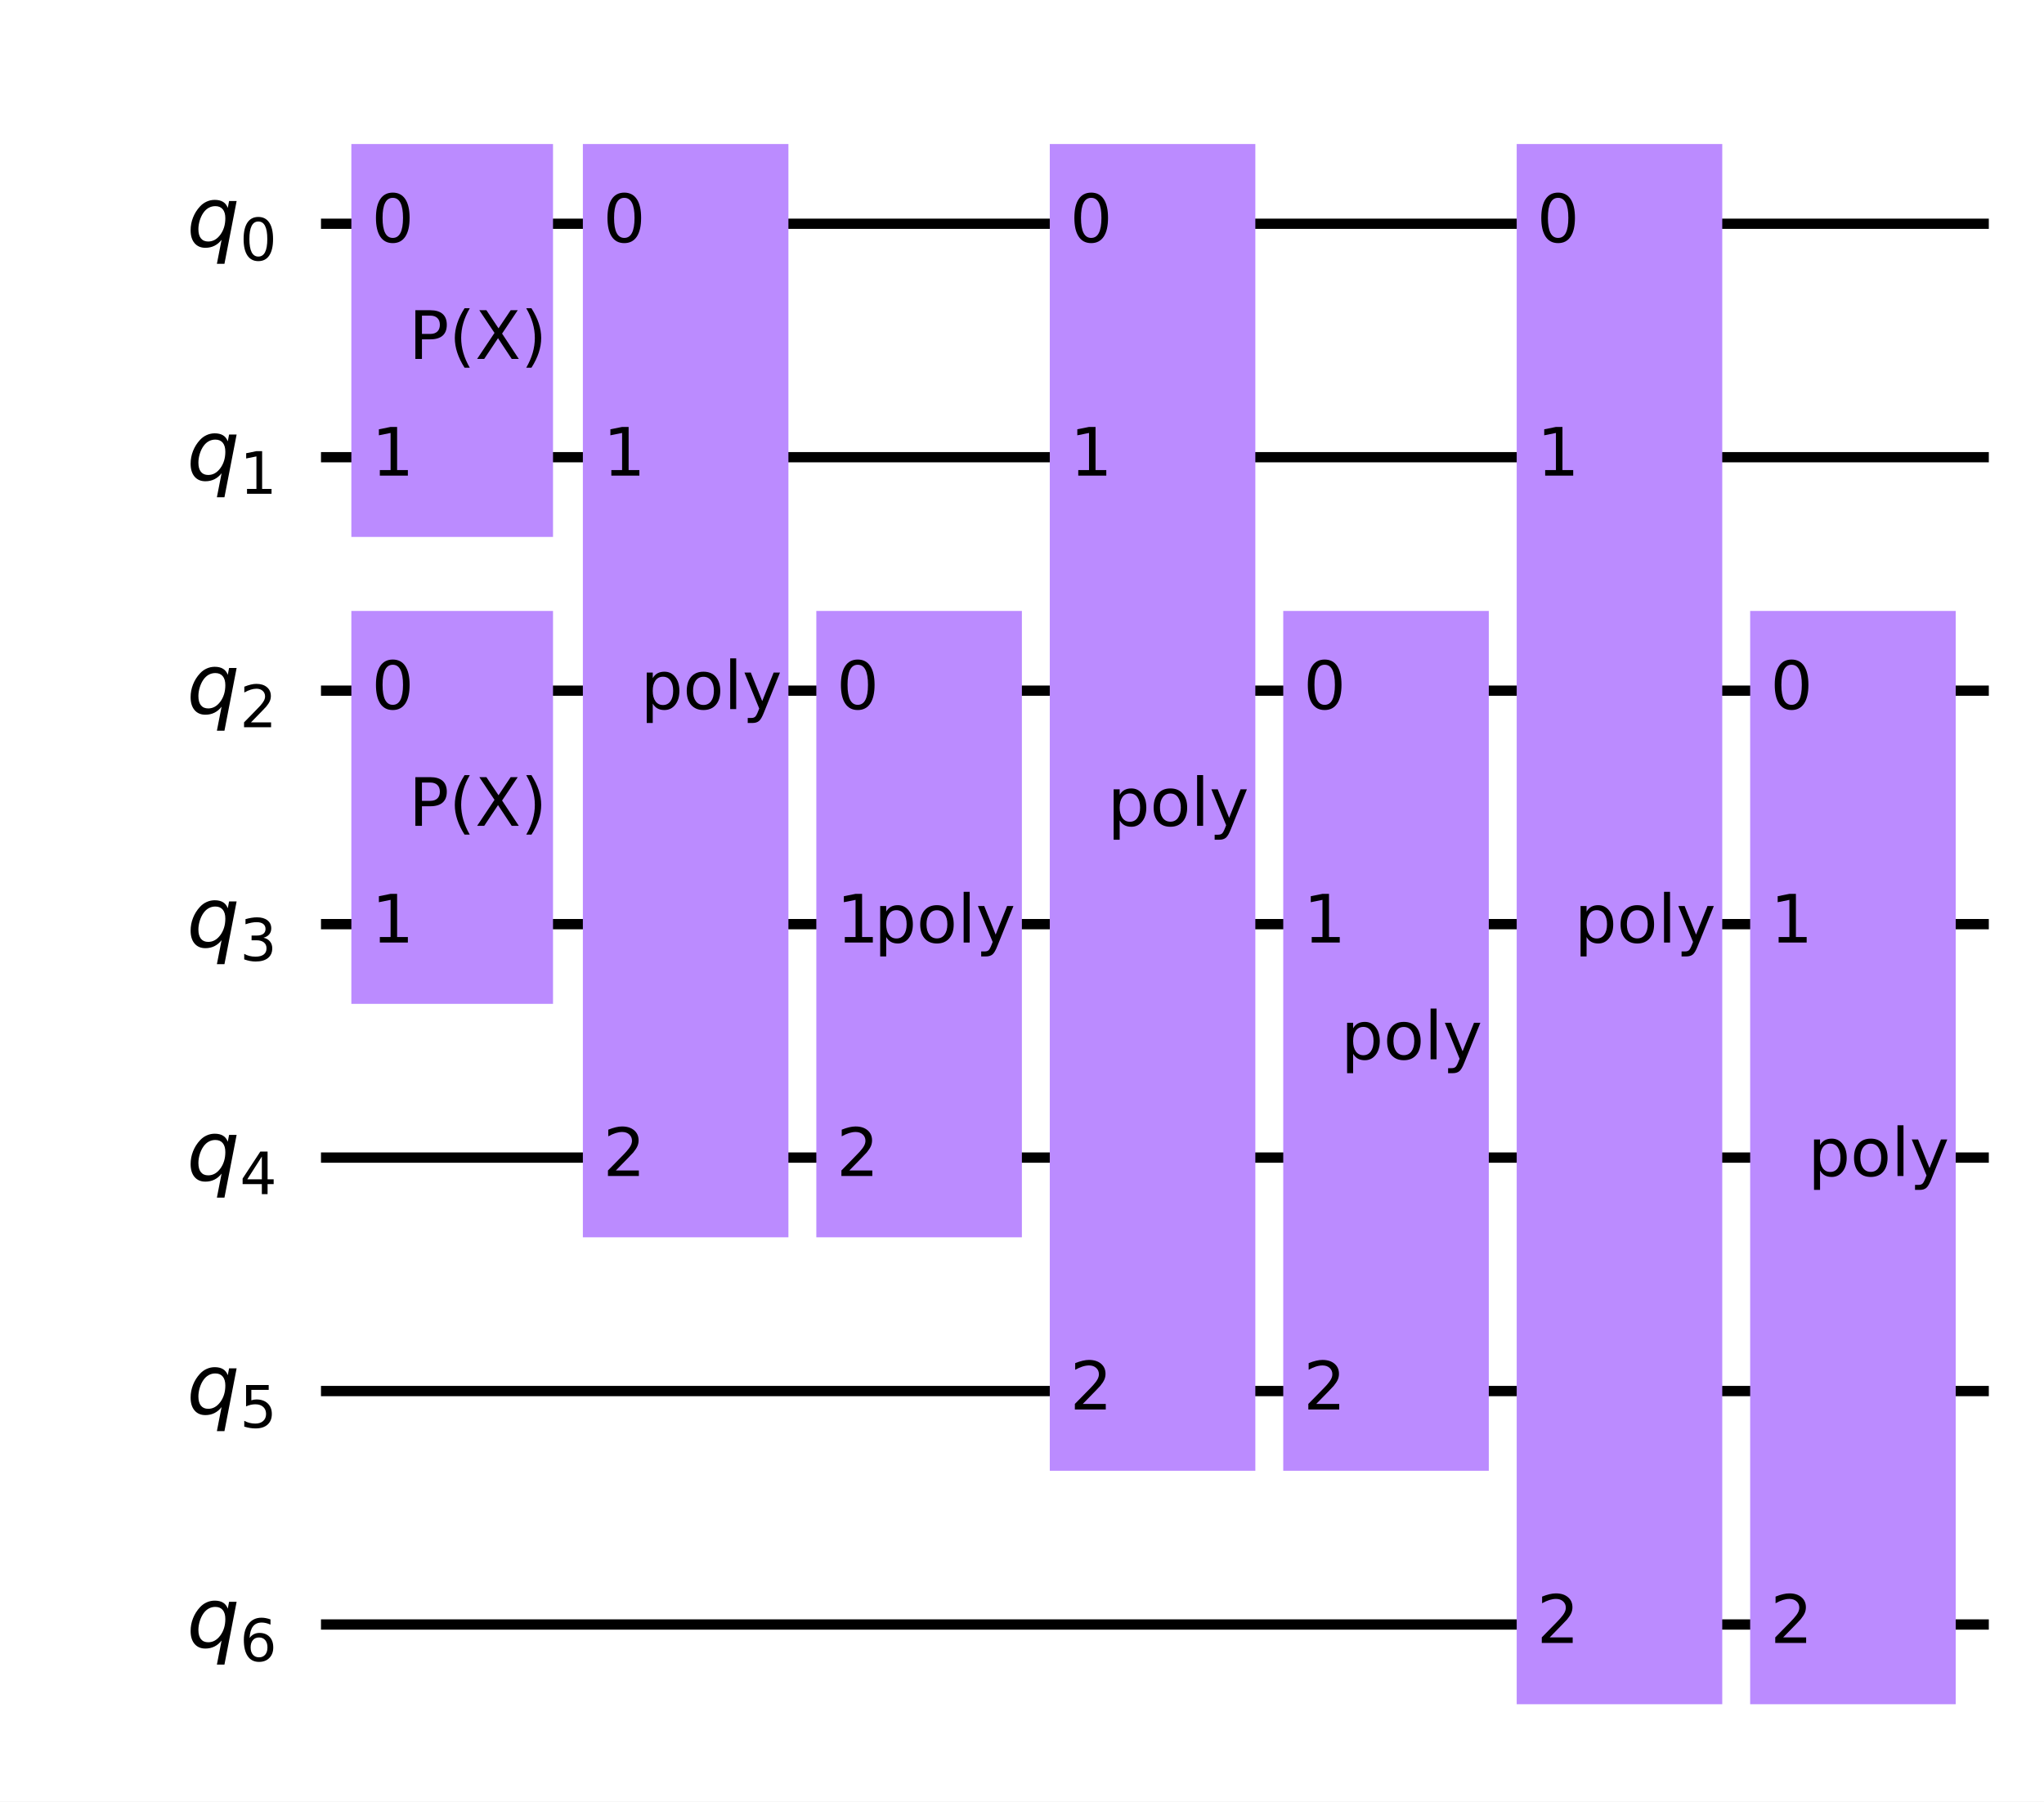
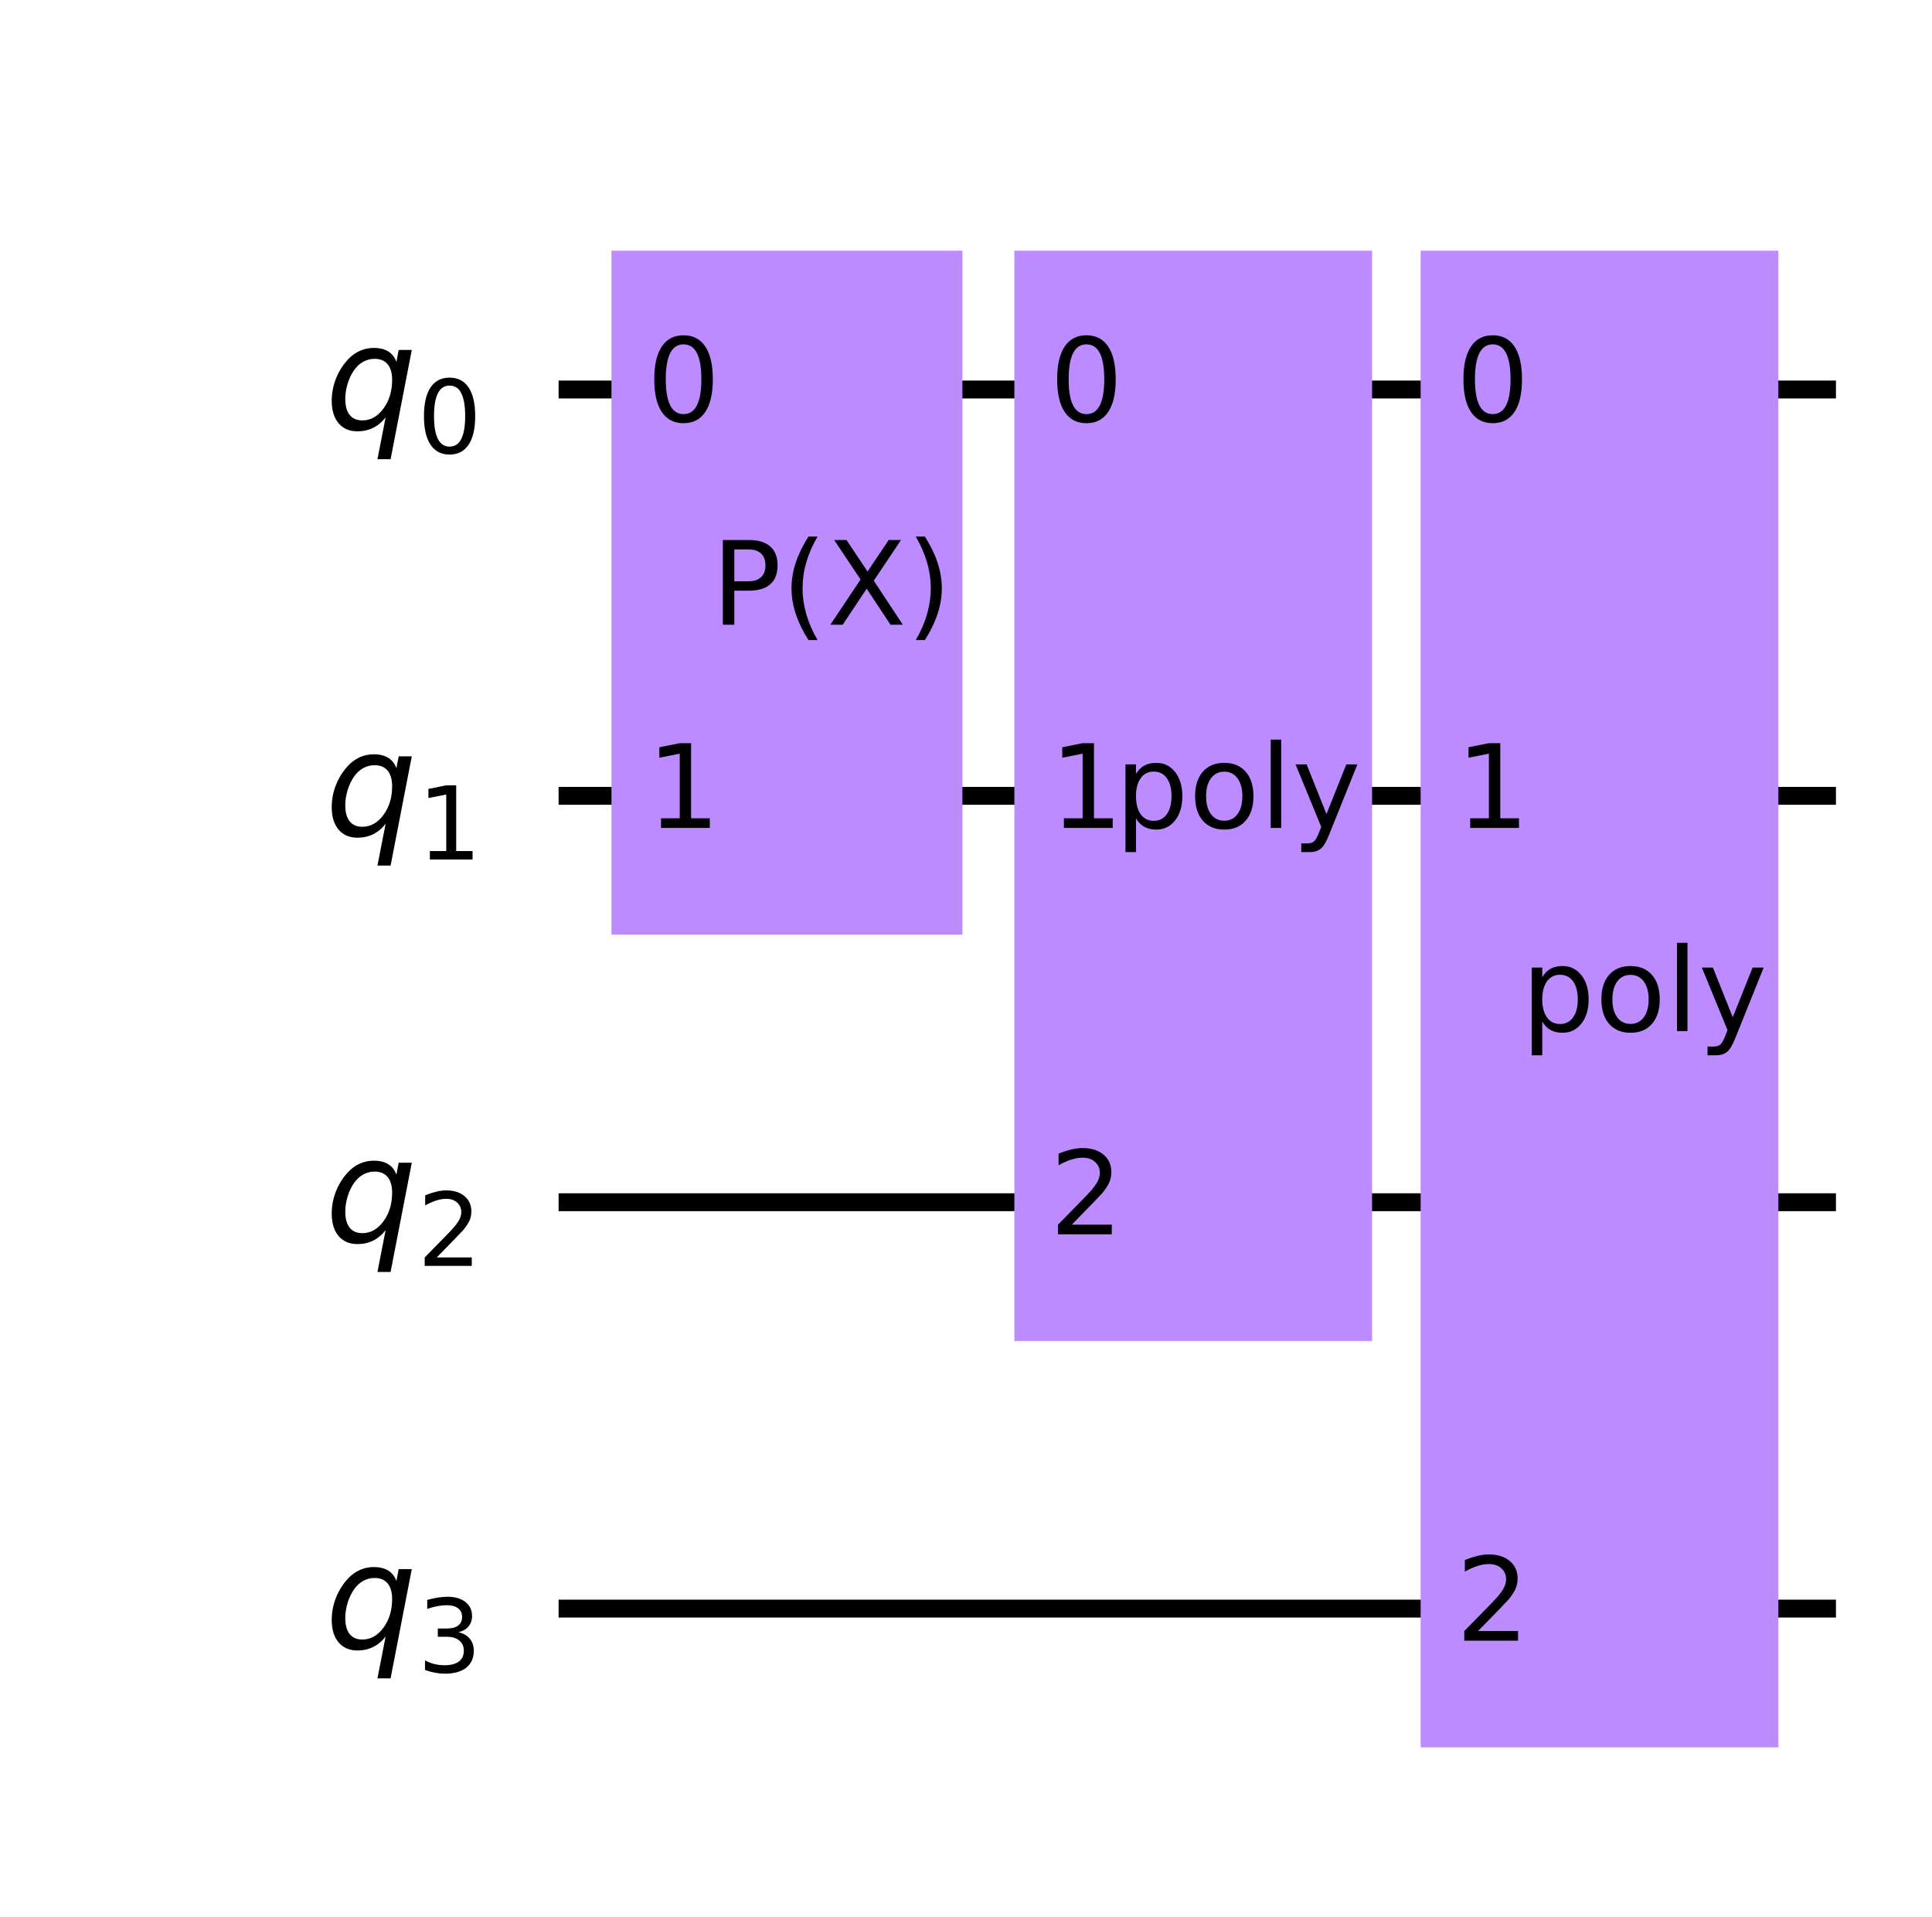
- <svg xmlns="http://www.w3.org/2000/svg" xmlns:xlink="http://www.w3.org/1999/xlink" height="350.737pt" version="1.1" viewBox="0 0 397.938 350.737" width="397.938pt">
+ <svg xmlns="http://www.w3.org/2000/svg" xmlns:xlink="http://www.w3.org/1999/xlink" width="216.134pt" height="214.384pt" viewBox="0 0 216.134 214.384" version="1.1">
  <defs>
-     <style type="text/css">*{stroke-linecap:butt;stroke-linejoin:round;}</style>
+     <style type="text/css">*{stroke-linejoin: round; stroke-linecap: butt}</style>
  </defs>
  <g id="figure_1">
    <g id="patch_1">
-       <path d="M 0 350.737  L 397.938 350.737  L 397.938 0  L 0 0  z " style="fill:#ffffff;" />
+       <path d="M 0 214.384  L 216.134 214.384  L 216.134 -0  L 0 -0  z " style="fill: #ffffff" />
    </g>
    <g id="axes_1">
      <g id="line2d_1">
-         <path clip-path="url(#p4ac0257f31)" d="M 63.491 43.561  L 386.193 43.561  " style="fill:none;stroke:#000000;stroke-linecap:square;stroke-width:2;" />
+         <path d="M 63.491 43.561  L 204.389 43.561  " clip-path="url(#p75131686f3)" style="fill: none; stroke: #000000; stroke-width: 2; stroke-linecap: square" />
      </g>
      <g id="line2d_2">
-         <path clip-path="url(#p4ac0257f31)" d="M 63.491 89.012  L 386.193 89.012  " style="fill:none;stroke:#000000;stroke-linecap:square;stroke-width:2;" />
+         <path d="M 63.491 89.012  L 204.389 89.012  " clip-path="url(#p75131686f3)" style="fill: none; stroke: #000000; stroke-width: 2; stroke-linecap: square" />
      </g>
      <g id="line2d_3">
-         <path clip-path="url(#p4ac0257f31)" d="M 63.491 134.463  L 386.193 134.463  " style="fill:none;stroke:#000000;stroke-linecap:square;stroke-width:2;" />
+         <path d="M 63.491 134.463  L 204.389 134.463  " clip-path="url(#p75131686f3)" style="fill: none; stroke: #000000; stroke-width: 2; stroke-linecap: square" />
      </g>
      <g id="line2d_4">
-         <path clip-path="url(#p4ac0257f31)" d="M 63.491 179.914  L 386.193 179.914  " style="fill:none;stroke:#000000;stroke-linecap:square;stroke-width:2;" />
-       </g>
-       <g id="line2d_5">
-         <path clip-path="url(#p4ac0257f31)" d="M 63.491 225.365  L 386.193 225.365  " style="fill:none;stroke:#000000;stroke-linecap:square;stroke-width:2;" />
-       </g>
-       <g id="line2d_6">
-         <path clip-path="url(#p4ac0257f31)" d="M 63.491 270.816  L 386.193 270.816  " style="fill:none;stroke:#000000;stroke-linecap:square;stroke-width:2;" />
-       </g>
-       <g id="line2d_7">
-         <path clip-path="url(#p4ac0257f31)" d="M 63.491 316.267  L 386.193 316.267  " style="fill:none;stroke:#000000;stroke-linecap:square;stroke-width:2;" />
+         <path d="M 63.491 179.914  L 204.389 179.914  " clip-path="url(#p75131686f3)" style="fill: none; stroke: #000000; stroke-width: 2; stroke-linecap: square" />
      </g>
      <g id="patch_2">
-         <path clip-path="url(#p4ac0257f31)" d="M 69.154 103.783  L 106.915 103.783  L 106.915 28.789  L 69.154 28.789  z " style="fill:#bb8bff;stroke:#bb8bff;stroke-linejoin:miter;stroke-width:1.5;" />
+         <path d="M 69.154 103.783  L 106.915 103.783  L 106.915 28.789  L 69.154 28.789  z " clip-path="url(#p75131686f3)" style="fill: #bb8bff; stroke: #bb8bff; stroke-width: 1.5; stroke-linejoin: miter" />
      </g>
      <g id="patch_3">
-         <path clip-path="url(#p4ac0257f31)" d="M 69.154 194.685  L 106.915 194.685  L 106.915 119.691  L 69.154 119.691  z " style="fill:#bb8bff;stroke:#bb8bff;stroke-linejoin:miter;stroke-width:1.5;" />
+         <path d="M 114.226 149.234  L 152.745 149.234  L 152.745 28.789  L 114.226 28.789  z " clip-path="url(#p75131686f3)" style="fill: #bb8bff; stroke: #bb8bff; stroke-width: 1.5; stroke-linejoin: miter" />
      </g>
      <g id="patch_4">
-         <path clip-path="url(#p4ac0257f31)" d="M 114.226 240.136  L 152.745 240.136  L 152.745 28.789  L 114.226 28.789  z " style="fill:#bb8bff;stroke:#bb8bff;stroke-linejoin:miter;stroke-width:1.5;" />
-       </g>
-       <g id="patch_5">
-         <path clip-path="url(#p4ac0257f31)" d="M 159.677 240.136  L 198.196 240.136  L 198.196 119.691  L 159.677 119.691  z " style="fill:#bb8bff;stroke:#bb8bff;stroke-linejoin:miter;stroke-width:1.5;" />
-       </g>
-       <g id="patch_6">
-         <path clip-path="url(#p4ac0257f31)" d="M 205.128 285.587  L 243.647 285.587  L 243.647 28.789  L 205.128 28.789  z " style="fill:#bb8bff;stroke:#bb8bff;stroke-linejoin:miter;stroke-width:1.5;" />
-       </g>
-       <g id="patch_7">
-         <path clip-path="url(#p4ac0257f31)" d="M 250.579 285.587  L 289.098 285.587  L 289.098 119.691  L 250.579 119.691  z " style="fill:#bb8bff;stroke:#bb8bff;stroke-linejoin:miter;stroke-width:1.5;" />
-       </g>
-       <g id="patch_8">
-         <path clip-path="url(#p4ac0257f31)" d="M 296.03 331.038  L 334.549 331.038  L 334.549 28.789  L 296.03 28.789  z " style="fill:#bb8bff;stroke:#bb8bff;stroke-linejoin:miter;stroke-width:1.5;" />
-       </g>
-       <g id="patch_9">
-         <path clip-path="url(#p4ac0257f31)" d="M 341.481 331.038  L 380 331.038  L 380 119.691  L 341.481 119.691  z " style="fill:#bb8bff;stroke:#bb8bff;stroke-linejoin:miter;stroke-width:1.5;" />
+         <path d="M 159.677 194.685  L 198.196 194.685  L 198.196 28.789  L 159.677 28.789  z " clip-path="url(#p75131686f3)" style="fill: #bb8bff; stroke: #bb8bff; stroke-width: 1.5; stroke-linejoin: miter" />
      </g>
      <g id="text_1">
-         <g clip-path="url(#p4ac0257f31)">
+         <g clip-path="url(#p75131686f3)">
          <g transform="translate(36.36314 48.01178)scale(0.1625 -0.1625)">
            <defs>
-               <path d="M 41.703 8.203  Q 38.094 3.469 33.172 1.016  Q 28.266 -1.422 22.312 -1.422  Q 14.016 -1.422 9.297 4.172  Q 4.594 9.766 4.594 19.578  Q 4.594 27.484 7.5 34.859  Q 10.406 42.234 15.828 48.094  Q 19.344 51.906 23.906 53.953  Q 28.469 56 33.5 56  Q 39.547 56 43.453 53.609  Q 47.359 51.219 49.125 46.391  L 50.688 54.594  L 59.719 54.594  L 45.125 -20.609  L 36.078 -20.609  z M 13.922 20.906  Q 13.922 13.672 16.938 9.891  Q 19.969 6.109 25.688 6.109  Q 34.188 6.109 40.188 14.234  Q 46.188 22.359 46.188 33.984  Q 46.188 41.016 43.078 44.75  Q 39.984 48.484 34.188 48.484  Q 29.938 48.484 26.312 46.5  Q 22.703 44.531 20.016 40.719  Q 17.188 36.719 15.547 31.344  Q 13.922 25.984 13.922 20.906  z " id="DejaVuSans-Oblique-113" />
-               <path d="M 31.781 66.406  Q 24.172 66.406 20.328 58.906  Q 16.5 51.422 16.5 36.375  Q 16.5 21.391 20.328 13.891  Q 24.172 6.391 31.781 6.391  Q 39.453 6.391 43.281 13.891  Q 47.125 21.391 47.125 36.375  Q 47.125 51.422 43.281 58.906  Q 39.453 66.406 31.781 66.406  z M 31.781 74.219  Q 44.047 74.219 50.516 64.516  Q 56.984 54.828 56.984 36.375  Q 56.984 17.969 50.516 8.266  Q 44.047 -1.422 31.781 -1.422  Q 19.531 -1.422 13.062 8.266  Q 6.594 17.969 6.594 36.375  Q 6.594 54.828 13.062 64.516  Q 19.531 74.219 31.781 74.219  z " id="DejaVuSans-48" />
+               <path id="DejaVuSans-Oblique-71" d="M 2669 525  Q 2438 222 2123 65  Q 1809 -91 1428 -91  Q 897 -91 595 267  Q 294 625 294 1253  Q 294 1759 480 2231  Q 666 2703 1013 3078  Q 1238 3322 1530 3453  Q 1822 3584 2144 3584  Q 2531 3584 2781 3431  Q 3031 3278 3144 2969  L 3244 3494  L 3822 3494  L 2888 -1319  L 2309 -1319  L 2669 525  z M 891 1338  Q 891 875 1084 633  Q 1278 391 1644 391  Q 2188 391 2572 911  Q 2956 1431 2956 2175  Q 2956 2625 2757 2864  Q 2559 3103 2188 3103  Q 1916 3103 1684 2976  Q 1453 2850 1281 2606  Q 1100 2350 995 2006  Q 891 1663 891 1338  z " transform="scale(0.015625)" />
+               <path id="DejaVuSans-30" d="M 2034 4250  Q 1547 4250 1301 3770  Q 1056 3291 1056 2328  Q 1056 1369 1301 889  Q 1547 409 2034 409  Q 2525 409 2770 889  Q 3016 1369 3016 2328  Q 3016 3291 2770 3770  Q 2525 4250 2034 4250  z M 2034 4750  Q 2819 4750 3233 4129  Q 3647 3509 3647 2328  Q 3647 1150 3233 529  Q 2819 -91 2034 -91  Q 1250 -91 836 529  Q 422 1150 422 2328  Q 422 3509 836 4129  Q 1250 4750 2034 4750  z " transform="scale(0.015625)" />
            </defs>
-             <use xlink:href="#DejaVuSans-Oblique-113" />
-             <use transform="translate(63.47656 -16.40625)scale(0.7)" xlink:href="#DejaVuSans-48" />
+             <use xlink:href="#DejaVuSans-Oblique-71" />
+             <use xlink:href="#DejaVuSans-30" transform="translate(63.47656 -16.40625)scale(0.7)" />
          </g>
        </g>
      </g>
      <g id="text_2">
-         <g clip-path="url(#p4ac0257f31)">
+         <g clip-path="url(#p75131686f3)">
          <g transform="translate(36.36314 93.46277)scale(0.1625 -0.1625)">
            <defs>
-               <path d="M 12.406 8.297  L 28.516 8.297  L 28.516 63.922  L 10.984 60.406  L 10.984 69.391  L 28.422 72.906  L 38.281 72.906  L 38.281 8.297  L 54.391 8.297  L 54.391 0  L 12.406 0  z " id="DejaVuSans-49" />
+               <path id="DejaVuSans-31" d="M 794 531  L 1825 531  L 1825 4091  L 703 3866  L 703 4441  L 1819 4666  L 2450 4666  L 2450 531  L 3481 531  L 3481 0  L 794 0  L 794 531  z " transform="scale(0.015625)" />
            </defs>
-             <use xlink:href="#DejaVuSans-Oblique-113" />
-             <use transform="translate(63.47656 -16.40625)scale(0.7)" xlink:href="#DejaVuSans-49" />
+             <use xlink:href="#DejaVuSans-Oblique-71" />
+             <use xlink:href="#DejaVuSans-31" transform="translate(63.47656 -16.40625)scale(0.7)" />
          </g>
        </g>
      </g>
      <g id="text_3">
-         <g clip-path="url(#p4ac0257f31)">
+         <g clip-path="url(#p75131686f3)">
          <g transform="translate(36.36314 138.9138)scale(0.1625 -0.1625)">
            <defs>
-               <path d="M 19.188 8.297  L 53.609 8.297  L 53.609 0  L 7.328 0  L 7.328 8.297  Q 12.938 14.109 22.625 23.891  Q 32.328 33.688 34.812 36.531  Q 39.547 41.844 41.422 45.531  Q 43.312 49.219 43.312 52.781  Q 43.312 58.594 39.234 62.25  Q 35.156 65.922 28.609 65.922  Q 23.969 65.922 18.812 64.312  Q 13.672 62.703 7.812 59.422  L 7.812 69.391  Q 13.766 71.781 18.938 73  Q 24.125 74.219 28.422 74.219  Q 39.75 74.219 46.484 68.547  Q 53.219 62.891 53.219 53.422  Q 53.219 48.922 51.531 44.891  Q 49.859 40.875 45.406 35.406  Q 44.188 33.984 37.641 27.219  Q 31.109 20.453 19.188 8.297  z " id="DejaVuSans-50" />
+               <path id="DejaVuSans-32" d="M 1228 531  L 3431 531  L 3431 0  L 469 0  L 469 531  Q 828 903 1448 1529  Q 2069 2156 2228 2338  Q 2531 2678 2651 2914  Q 2772 3150 2772 3378  Q 2772 3750 2511 3984  Q 2250 4219 1831 4219  Q 1534 4219 1204 4116  Q 875 4013 500 3803  L 500 4441  Q 881 4594 1212 4672  Q 1544 4750 1819 4750  Q 2544 4750 2975 4387  Q 3406 4025 3406 3419  Q 3406 3131 3298 2873  Q 3191 2616 2906 2266  Q 2828 2175 2409 1742  Q 1991 1309 1228 531  z " transform="scale(0.015625)" />
            </defs>
-             <use xlink:href="#DejaVuSans-Oblique-113" />
-             <use transform="translate(63.47656 -16.40625)scale(0.7)" xlink:href="#DejaVuSans-50" />
+             <use xlink:href="#DejaVuSans-Oblique-71" />
+             <use xlink:href="#DejaVuSans-32" transform="translate(63.47656 -16.40625)scale(0.7)" />
          </g>
        </g>
      </g>
      <g id="text_4">
-         <g clip-path="url(#p4ac0257f31)">
+         <g clip-path="url(#p75131686f3)">
          <g transform="translate(36.36314 184.3648)scale(0.1625 -0.1625)">
            <defs>
-               <path d="M 40.578 39.312  Q 47.656 37.797 51.625 33  Q 55.609 28.219 55.609 21.188  Q 55.609 10.406 48.188 4.484  Q 40.766 -1.422 27.094 -1.422  Q 22.516 -1.422 17.656 -0.516  Q 12.797 0.391 7.625 2.203  L 7.625 11.719  Q 11.719 9.328 16.594 8.109  Q 21.484 6.891 26.812 6.891  Q 36.078 6.891 40.938 10.547  Q 45.797 14.203 45.797 21.188  Q 45.797 27.641 41.281 31.266  Q 36.766 34.906 28.719 34.906  L 20.219 34.906  L 20.219 43.016  L 29.109 43.016  Q 36.375 43.016 40.234 45.922  Q 44.094 48.828 44.094 54.297  Q 44.094 59.906 40.109 62.906  Q 36.141 65.922 28.719 65.922  Q 24.656 65.922 20.016 65.031  Q 15.375 64.156 9.812 62.312  L 9.812 71.094  Q 15.438 72.656 20.344 73.438  Q 25.25 74.219 29.594 74.219  Q 40.828 74.219 47.359 69.109  Q 53.906 64.016 53.906 55.328  Q 53.906 49.266 50.438 45.094  Q 46.969 40.922 40.578 39.312  z " id="DejaVuSans-51" />
+               <path id="DejaVuSans-33" d="M 2597 2516  Q 3050 2419 3304 2112  Q 3559 1806 3559 1356  Q 3559 666 3084 287  Q 2609 -91 1734 -91  Q 1441 -91 1130 -33  Q 819 25 488 141  L 488 750  Q 750 597 1062 519  Q 1375 441 1716 441  Q 2309 441 2620 675  Q 2931 909 2931 1356  Q 2931 1769 2642 2001  Q 2353 2234 1838 2234  L 1294 2234  L 1294 2753  L 1863 2753  Q 2328 2753 2575 2939  Q 2822 3125 2822 3475  Q 2822 3834 2567 4026  Q 2313 4219 1838 4219  Q 1578 4219 1281 4162  Q 984 4106 628 3988  L 628 4550  Q 988 4650 1302 4700  Q 1616 4750 1894 4750  Q 2613 4750 3031 4423  Q 3450 4097 3450 3541  Q 3450 3153 3228 2886  Q 3006 2619 2597 2516  z " transform="scale(0.015625)" />
            </defs>
-             <use xlink:href="#DejaVuSans-Oblique-113" />
-             <use transform="translate(63.47656 -16.40625)scale(0.7)" xlink:href="#DejaVuSans-51" />
+             <use xlink:href="#DejaVuSans-Oblique-71" />
+             <use xlink:href="#DejaVuSans-33" transform="translate(63.47656 -16.40625)scale(0.7)" />
          </g>
        </g>
      </g>
      <g id="text_5">
-         <g clip-path="url(#p4ac0257f31)">
-           <g transform="translate(36.36314 229.8158)scale(0.1625 -0.1625)">
-             <defs>
-               <path d="M 37.797 64.312  L 12.891 25.391  L 37.797 25.391  z M 35.203 72.906  L 47.609 72.906  L 47.609 25.391  L 58.016 25.391  L 58.016 17.188  L 47.609 17.188  L 47.609 0  L 37.797 0  L 37.797 17.188  L 4.891 17.188  L 4.891 26.703  z " id="DejaVuSans-52" />
-             </defs>
-             <use xlink:href="#DejaVuSans-Oblique-113" />
-             <use transform="translate(63.47656 -16.40625)scale(0.7)" xlink:href="#DejaVuSans-52" />
+         <g clip-path="url(#p75131686f3)">
+           <g transform="translate(72.3356 47.14799)scale(0.13 -0.13)">
+             <use xlink:href="#DejaVuSans-30" />
          </g>
        </g>
      </g>
      <g id="text_6">
-         <g clip-path="url(#p4ac0257f31)">
-           <g transform="translate(36.36314 275.2668)scale(0.1625 -0.1625)">
-             <defs>
-               <path d="M 10.797 72.906  L 49.516 72.906  L 49.516 64.594  L 19.828 64.594  L 19.828 46.734  Q 21.969 47.469 24.109 47.828  Q 26.266 48.188 28.422 48.188  Q 40.625 48.188 47.75 41.5  Q 54.891 34.812 54.891 23.391  Q 54.891 11.625 47.562 5.094  Q 40.234 -1.422 26.906 -1.422  Q 22.312 -1.422 17.547 -0.641  Q 12.797 0.141 7.719 1.703  L 7.719 11.625  Q 12.109 9.234 16.797 8.062  Q 21.484 6.891 26.703 6.891  Q 35.156 6.891 40.078 11.328  Q 45.016 15.766 45.016 23.391  Q 45.016 31 40.078 35.438  Q 35.156 39.891 26.703 39.891  Q 22.75 39.891 18.812 39.016  Q 14.891 38.141 10.797 36.281  z " id="DejaVuSans-53" />
-             </defs>
-             <use xlink:href="#DejaVuSans-Oblique-113" />
-             <use transform="translate(63.47656 -16.40625)scale(0.7)" xlink:href="#DejaVuSans-53" />
+         <g clip-path="url(#p75131686f3)">
+           <g transform="translate(72.3356 92.59899)scale(0.13 -0.13)">
+             <use xlink:href="#DejaVuSans-31" />
          </g>
        </g>
      </g>
      <g id="text_7">
-         <g clip-path="url(#p4ac0257f31)">
-           <g transform="translate(36.36314 320.7178)scale(0.1625 -0.1625)">
+         <g clip-path="url(#p75131686f3)">
+           <g transform="translate(79.59016 69.87349)scale(0.13 -0.13)">
            <defs>
-               <path d="M 33.016 40.375  Q 26.375 40.375 22.484 35.828  Q 18.609 31.297 18.609 23.391  Q 18.609 15.531 22.484 10.953  Q 26.375 6.391 33.016 6.391  Q 39.656 6.391 43.531 10.953  Q 47.406 15.531 47.406 23.391  Q 47.406 31.297 43.531 35.828  Q 39.656 40.375 33.016 40.375  z M 52.594 71.297  L 52.594 62.312  Q 48.875 64.062 45.094 64.984  Q 41.312 65.922 37.594 65.922  Q 27.828 65.922 22.672 59.328  Q 17.531 52.734 16.797 39.406  Q 19.672 43.656 24.016 45.922  Q 28.375 48.188 33.594 48.188  Q 44.578 48.188 50.953 41.516  Q 57.328 34.859 57.328 23.391  Q 57.328 12.156 50.688 5.359  Q 44.047 -1.422 33.016 -1.422  Q 20.359 -1.422 13.672 8.266  Q 6.984 17.969 6.984 36.375  Q 6.984 53.656 15.188 63.938  Q 23.391 74.219 37.203 74.219  Q 40.922 74.219 44.703 73.484  Q 48.484 72.75 52.594 71.297  z " id="DejaVuSans-54" />
+               <path id="DejaVuSans-50" d="M 1259 4147  L 1259 2394  L 2053 2394  Q 2494 2394 2734 2622  Q 2975 2850 2975 3272  Q 2975 3691 2734 3919  Q 2494 4147 2053 4147  L 1259 4147  z M 628 4666  L 2053 4666  Q 2838 4666 3239 4311  Q 3641 3956 3641 3272  Q 3641 2581 3239 2228  Q 2838 1875 2053 1875  L 1259 1875  L 1259 0  L 628 0  L 628 4666  z " transform="scale(0.015625)" />
+               <path id="DejaVuSans-28" d="M 1984 4856  Q 1566 4138 1362 3434  Q 1159 2731 1159 2009  Q 1159 1288 1364 580  Q 1569 -128 1984 -844  L 1484 -844  Q 1016 -109 783 600  Q 550 1309 550 2009  Q 550 2706 781 3412  Q 1013 4119 1484 4856  L 1984 4856  z " transform="scale(0.015625)" />
+               <path id="DejaVuSans-58" d="M 403 4666  L 1081 4666  L 2241 2931  L 3406 4666  L 4084 4666  L 2584 2425  L 4184 0  L 3506 0  L 2194 1984  L 872 0  L 191 0  L 1856 2491  L 403 4666  z " transform="scale(0.015625)" />
+               <path id="DejaVuSans-29" d="M 513 4856  L 1013 4856  Q 1481 4119 1714 3412  Q 1947 2706 1947 2009  Q 1947 1309 1714 600  Q 1481 -109 1013 -844  L 513 -844  Q 928 -128 1133 580  Q 1338 1288 1338 2009  Q 1338 2731 1133 3434  Q 928 4138 513 4856  z " transform="scale(0.015625)" />
            </defs>
-             <use xlink:href="#DejaVuSans-Oblique-113" />
-             <use transform="translate(63.47656 -16.40625)scale(0.7)" xlink:href="#DejaVuSans-54" />
+             <use xlink:href="#DejaVuSans-50" />
+             <use xlink:href="#DejaVuSans-28" x="60.303" />
+             <use xlink:href="#DejaVuSans-58" x="99.316" />
+             <use xlink:href="#DejaVuSans-29" x="167.822" />
          </g>
        </g>
      </g>
      <g id="text_8">
-         <g clip-path="url(#p4ac0257f31)">
-           <g transform="translate(72.3356 47.14799)scale(0.13 -0.13)">
-             <use xlink:href="#DejaVuSans-48" />
+         <g clip-path="url(#p75131686f3)">
+           <g transform="translate(117.4071 47.14799)scale(0.13 -0.13)">
+             <use xlink:href="#DejaVuSans-30" />
          </g>
        </g>
      </g>
      <g id="text_9">
-         <g clip-path="url(#p4ac0257f31)">
-           <g transform="translate(72.3356 92.59899)scale(0.13 -0.13)">
-             <use xlink:href="#DejaVuSans-49" />
+         <g clip-path="url(#p75131686f3)">
+           <g transform="translate(117.4071 92.59899)scale(0.13 -0.13)">
+             <use xlink:href="#DejaVuSans-31" />
          </g>
        </g>
      </g>
      <g id="text_10">
-         <g clip-path="url(#p4ac0257f31)">
-           <g transform="translate(79.59016 69.87349)scale(0.13 -0.13)">
-             <defs>
-               <path d="M 19.672 64.797  L 19.672 37.406  L 32.078 37.406  Q 38.969 37.406 42.719 40.969  Q 46.484 44.531 46.484 51.125  Q 46.484 57.672 42.719 61.234  Q 38.969 64.797 32.078 64.797  z M 9.812 72.906  L 32.078 72.906  Q 44.344 72.906 50.609 67.359  Q 56.891 61.812 56.891 51.125  Q 56.891 40.328 50.609 34.812  Q 44.344 29.297 32.078 29.297  L 19.672 29.297  L 19.672 0  L 9.812 0  z " id="DejaVuSans-80" />
-               <path d="M 31 75.875  Q 24.469 64.656 21.281 53.656  Q 18.109 42.672 18.109 31.391  Q 18.109 20.125 21.312 9.062  Q 24.516 -2 31 -13.188  L 23.188 -13.188  Q 15.875 -1.703 12.234 9.375  Q 8.594 20.453 8.594 31.391  Q 8.594 42.281 12.203 53.312  Q 15.828 64.359 23.188 75.875  z " id="DejaVuSans-40" />
-               <path d="M 6.297 72.906  L 16.891 72.906  L 35.016 45.797  L 53.219 72.906  L 63.812 72.906  L 40.375 37.891  L 65.375 0  L 54.781 0  L 34.281 31  L 13.625 0  L 2.984 0  L 29 38.922  z " id="DejaVuSans-88" />
-               <path d="M 8.016 75.875  L 15.828 75.875  Q 23.141 64.359 26.781 53.312  Q 30.422 42.281 30.422 31.391  Q 30.422 20.453 26.781 9.375  Q 23.141 -1.703 15.828 -13.188  L 8.016 -13.188  Q 14.5 -2 17.703 9.062  Q 20.906 20.125 20.906 31.391  Q 20.906 42.672 17.703 53.656  Q 14.5 64.656 8.016 75.875  z " id="DejaVuSans-41" />
-             </defs>
-             <use xlink:href="#DejaVuSans-80" />
-             <use x="60.303" xlink:href="#DejaVuSans-40" />
-             <use x="99.316" xlink:href="#DejaVuSans-88" />
-             <use x="167.822" xlink:href="#DejaVuSans-41" />
+         <g clip-path="url(#p75131686f3)">
+           <g transform="translate(117.4071 138.05)scale(0.13 -0.13)">
+             <use xlink:href="#DejaVuSans-32" />
          </g>
        </g>
      </g>
      <g id="text_11">
-         <g clip-path="url(#p4ac0257f31)">
-           <g transform="translate(72.3356 138.05)scale(0.13 -0.13)">
-             <use xlink:href="#DejaVuSans-48" />
+         <g clip-path="url(#p75131686f3)">
+           <g transform="translate(124.7283 92.59899)scale(0.13 -0.13)">
+             <defs>
+               <path id="DejaVuSans-70" d="M 1159 525  L 1159 -1331  L 581 -1331  L 581 3500  L 1159 3500  L 1159 2969  Q 1341 3281 1617 3432  Q 1894 3584 2278 3584  Q 2916 3584 3314 3078  Q 3713 2572 3713 1747  Q 3713 922 3314 415  Q 2916 -91 2278 -91  Q 1894 -91 1617 61  Q 1341 213 1159 525  z M 3116 1747  Q 3116 2381 2855 2742  Q 2594 3103 2138 3103  Q 1681 3103 1420 2742  Q 1159 2381 1159 1747  Q 1159 1113 1420 752  Q 1681 391 2138 391  Q 2594 391 2855 752  Q 3116 1113 3116 1747  z " transform="scale(0.015625)" />
+               <path id="DejaVuSans-6f" d="M 1959 3097  Q 1497 3097 1228 2736  Q 959 2375 959 1747  Q 959 1119 1226 758  Q 1494 397 1959 397  Q 2419 397 2687 759  Q 2956 1122 2956 1747  Q 2956 2369 2687 2733  Q 2419 3097 1959 3097  z M 1959 3584  Q 2709 3584 3137 3096  Q 3566 2609 3566 1747  Q 3566 888 3137 398  Q 2709 -91 1959 -91  Q 1206 -91 779 398  Q 353 888 353 1747  Q 353 2609 779 3096  Q 1206 3584 1959 3584  z " transform="scale(0.015625)" />
+               <path id="DejaVuSans-6c" d="M 603 4863  L 1178 4863  L 1178 0  L 603 0  L 603 4863  z " transform="scale(0.015625)" />
+               <path id="DejaVuSans-79" d="M 2059 -325  Q 1816 -950 1584 -1140  Q 1353 -1331 966 -1331  L 506 -1331  L 506 -850  L 844 -850  Q 1081 -850 1212 -737  Q 1344 -625 1503 -206  L 1606 56  L 191 3500  L 800 3500  L 1894 763  L 2988 3500  L 3597 3500  L 2059 -325  z " transform="scale(0.015625)" />
+             </defs>
+             <use xlink:href="#DejaVuSans-70" />
+             <use xlink:href="#DejaVuSans-6f" x="63.477" />
+             <use xlink:href="#DejaVuSans-6c" x="124.658" />
+             <use xlink:href="#DejaVuSans-79" x="152.441" />
          </g>
        </g>
      </g>
      <g id="text_12">
-         <g clip-path="url(#p4ac0257f31)">
-           <g transform="translate(72.3356 183.501)scale(0.13 -0.13)">
-             <use xlink:href="#DejaVuSans-49" />
+         <g clip-path="url(#p75131686f3)">
+           <g transform="translate(162.8581 47.14799)scale(0.13 -0.13)">
+             <use xlink:href="#DejaVuSans-30" />
          </g>
        </g>
      </g>
      <g id="text_13">
-         <g clip-path="url(#p4ac0257f31)">
-           <g transform="translate(79.59016 160.7755)scale(0.13 -0.13)">
-             <use xlink:href="#DejaVuSans-80" />
-             <use x="60.303" xlink:href="#DejaVuSans-40" />
-             <use x="99.316" xlink:href="#DejaVuSans-88" />
-             <use x="167.822" xlink:href="#DejaVuSans-41" />
+         <g clip-path="url(#p75131686f3)">
+           <g transform="translate(162.8581 92.59899)scale(0.13 -0.13)">
+             <use xlink:href="#DejaVuSans-31" />
          </g>
        </g>
      </g>
      <g id="text_14">
-         <g clip-path="url(#p4ac0257f31)">
-           <g transform="translate(117.4071 47.14799)scale(0.13 -0.13)">
-             <use xlink:href="#DejaVuSans-48" />
+         <g clip-path="url(#p75131686f3)">
+           <g transform="translate(162.8581 183.501)scale(0.13 -0.13)">
+             <use xlink:href="#DejaVuSans-32" />
          </g>
        </g>
      </g>
      <g id="text_15">
-         <g clip-path="url(#p4ac0257f31)">
-           <g transform="translate(117.4071 92.59899)scale(0.13 -0.13)">
-             <use xlink:href="#DejaVuSans-49" />
-           </g>
-         </g>
-       </g>
-       <g id="text_16">
-         <g clip-path="url(#p4ac0257f31)">
-           <g transform="translate(117.4071 228.952)scale(0.13 -0.13)">
-             <use xlink:href="#DejaVuSans-50" />
-           </g>
-         </g>
-       </g>
-       <g id="text_17">
-         <g clip-path="url(#p4ac0257f31)">
-           <g transform="translate(124.7283 138.05)scale(0.13 -0.13)">
-             <defs>
-               <path d="M 18.109 8.203  L 18.109 -20.797  L 9.078 -20.797  L 9.078 54.688  L 18.109 54.688  L 18.109 46.391  Q 20.953 51.266 25.266 53.625  Q 29.594 56 35.594 56  Q 45.562 56 51.781 48.094  Q 58.016 40.188 58.016 27.297  Q 58.016 14.406 51.781 6.484  Q 45.562 -1.422 35.594 -1.422  Q 29.594 -1.422 25.266 0.953  Q 20.953 3.328 18.109 8.203  z M 48.688 27.297  Q 48.688 37.203 44.609 42.844  Q 40.531 48.484 33.406 48.484  Q 26.266 48.484 22.188 42.844  Q 18.109 37.203 18.109 27.297  Q 18.109 17.391 22.188 11.75  Q 26.266 6.109 33.406 6.109  Q 40.531 6.109 44.609 11.75  Q 48.688 17.391 48.688 27.297  z " id="DejaVuSans-112" />
-               <path d="M 30.609 48.391  Q 23.391 48.391 19.188 42.75  Q 14.984 37.109 14.984 27.297  Q 14.984 17.484 19.156 11.844  Q 23.344 6.203 30.609 6.203  Q 37.797 6.203 41.984 11.859  Q 46.188 17.531 46.188 27.297  Q 46.188 37.016 41.984 42.703  Q 37.797 48.391 30.609 48.391  z M 30.609 56  Q 42.328 56 49.016 48.375  Q 55.719 40.766 55.719 27.297  Q 55.719 13.875 49.016 6.219  Q 42.328 -1.422 30.609 -1.422  Q 18.844 -1.422 12.172 6.219  Q 5.516 13.875 5.516 27.297  Q 5.516 40.766 12.172 48.375  Q 18.844 56 30.609 56  z " id="DejaVuSans-111" />
-               <path d="M 9.422 75.984  L 18.406 75.984  L 18.406 0  L 9.422 0  z " id="DejaVuSans-108" />
-               <path d="M 32.172 -5.078  Q 28.375 -14.844 24.75 -17.812  Q 21.141 -20.797 15.094 -20.797  L 7.906 -20.797  L 7.906 -13.281  L 13.188 -13.281  Q 16.891 -13.281 18.938 -11.516  Q 21 -9.766 23.484 -3.219  L 25.094 0.875  L 2.984 54.688  L 12.5 54.688  L 29.594 11.922  L 46.688 54.688  L 56.203 54.688  z " id="DejaVuSans-121" />
-             </defs>
-             <use xlink:href="#DejaVuSans-112" />
-             <use x="63.477" xlink:href="#DejaVuSans-111" />
-             <use x="124.658" xlink:href="#DejaVuSans-108" />
-             <use x="152.441" xlink:href="#DejaVuSans-121" />
-           </g>
-         </g>
-       </g>
-       <g id="text_18">
-         <g clip-path="url(#p4ac0257f31)">
-           <g transform="translate(162.8581 138.05)scale(0.13 -0.13)">
-             <use xlink:href="#DejaVuSans-48" />
-           </g>
-         </g>
-       </g>
-       <g id="text_19">
-         <g clip-path="url(#p4ac0257f31)">
-           <g transform="translate(162.8581 183.501)scale(0.13 -0.13)">
-             <use xlink:href="#DejaVuSans-49" />
-           </g>
-         </g>
-       </g>
-       <g id="text_20">
-         <g clip-path="url(#p4ac0257f31)">
-           <g transform="translate(162.8581 228.952)scale(0.13 -0.13)">
-             <use xlink:href="#DejaVuSans-50" />
-           </g>
-         </g>
-       </g>
-       <g id="text_21">
-         <g clip-path="url(#p4ac0257f31)">
-           <g transform="translate(170.1793 183.501)scale(0.13 -0.13)">
-             <use xlink:href="#DejaVuSans-112" />
-             <use x="63.477" xlink:href="#DejaVuSans-111" />
-             <use x="124.658" xlink:href="#DejaVuSans-108" />
-             <use x="152.441" xlink:href="#DejaVuSans-121" />
-           </g>
-         </g>
-       </g>
-       <g id="text_22">
-         <g clip-path="url(#p4ac0257f31)">
-           <g transform="translate(208.3091 47.14799)scale(0.13 -0.13)">
-             <use xlink:href="#DejaVuSans-48" />
-           </g>
-         </g>
-       </g>
-       <g id="text_23">
-         <g clip-path="url(#p4ac0257f31)">
-           <g transform="translate(208.3091 92.59899)scale(0.13 -0.13)">
-             <use xlink:href="#DejaVuSans-49" />
-           </g>
-         </g>
-       </g>
-       <g id="text_24">
-         <g clip-path="url(#p4ac0257f31)">
-           <g transform="translate(208.3091 274.403)scale(0.13 -0.13)">
-             <use xlink:href="#DejaVuSans-50" />
-           </g>
-         </g>
-       </g>
-       <g id="text_25">
-         <g clip-path="url(#p4ac0257f31)">
-           <g transform="translate(215.6303 160.7755)scale(0.13 -0.13)">
-             <use xlink:href="#DejaVuSans-112" />
-             <use x="63.477" xlink:href="#DejaVuSans-111" />
-             <use x="124.658" xlink:href="#DejaVuSans-108" />
-             <use x="152.441" xlink:href="#DejaVuSans-121" />
-           </g>
-         </g>
-       </g>
-       <g id="text_26">
-         <g clip-path="url(#p4ac0257f31)">
-           <g transform="translate(253.7601 138.05)scale(0.13 -0.13)">
-             <use xlink:href="#DejaVuSans-48" />
-           </g>
-         </g>
-       </g>
-       <g id="text_27">
-         <g clip-path="url(#p4ac0257f31)">
-           <g transform="translate(253.7601 183.501)scale(0.13 -0.13)">
-             <use xlink:href="#DejaVuSans-49" />
-           </g>
-         </g>
-       </g>
-       <g id="text_28">
-         <g clip-path="url(#p4ac0257f31)">
-           <g transform="translate(253.7601 274.403)scale(0.13 -0.13)">
-             <use xlink:href="#DejaVuSans-50" />
-           </g>
-         </g>
-       </g>
-       <g id="text_29">
-         <g clip-path="url(#p4ac0257f31)">
-           <g transform="translate(261.0813 206.2265)scale(0.13 -0.13)">
-             <use xlink:href="#DejaVuSans-112" />
-             <use x="63.477" xlink:href="#DejaVuSans-111" />
-             <use x="124.658" xlink:href="#DejaVuSans-108" />
-             <use x="152.441" xlink:href="#DejaVuSans-121" />
-           </g>
-         </g>
-       </g>
-       <g id="text_30">
-         <g clip-path="url(#p4ac0257f31)">
-           <g transform="translate(299.2111 47.14799)scale(0.13 -0.13)">
-             <use xlink:href="#DejaVuSans-48" />
-           </g>
-         </g>
-       </g>
-       <g id="text_31">
-         <g clip-path="url(#p4ac0257f31)">
-           <g transform="translate(299.2111 92.59899)scale(0.13 -0.13)">
-             <use xlink:href="#DejaVuSans-49" />
-           </g>
-         </g>
-       </g>
-       <g id="text_32">
-         <g clip-path="url(#p4ac0257f31)">
-           <g transform="translate(299.2111 319.854)scale(0.13 -0.13)">
-             <use xlink:href="#DejaVuSans-50" />
-           </g>
-         </g>
-       </g>
-       <g id="text_33">
-         <g clip-path="url(#p4ac0257f31)">
-           <g transform="translate(306.5323 183.501)scale(0.13 -0.13)">
-             <use xlink:href="#DejaVuSans-112" />
-             <use x="63.477" xlink:href="#DejaVuSans-111" />
-             <use x="124.658" xlink:href="#DejaVuSans-108" />
-             <use x="152.441" xlink:href="#DejaVuSans-121" />
-           </g>
-         </g>
-       </g>
-       <g id="text_34">
-         <g clip-path="url(#p4ac0257f31)">
-           <g transform="translate(344.6621 138.05)scale(0.13 -0.13)">
-             <use xlink:href="#DejaVuSans-48" />
-           </g>
-         </g>
-       </g>
-       <g id="text_35">
-         <g clip-path="url(#p4ac0257f31)">
-           <g transform="translate(344.6621 183.501)scale(0.13 -0.13)">
-             <use xlink:href="#DejaVuSans-49" />
-           </g>
-         </g>
-       </g>
-       <g id="text_36">
-         <g clip-path="url(#p4ac0257f31)">
-           <g transform="translate(344.6621 319.854)scale(0.13 -0.13)">
-             <use xlink:href="#DejaVuSans-50" />
-           </g>
-         </g>
-       </g>
-       <g id="text_37">
-         <g clip-path="url(#p4ac0257f31)">
-           <g transform="translate(351.9833 228.952)scale(0.13 -0.13)">
-             <use xlink:href="#DejaVuSans-112" />
-             <use x="63.477" xlink:href="#DejaVuSans-111" />
-             <use x="124.658" xlink:href="#DejaVuSans-108" />
-             <use x="152.441" xlink:href="#DejaVuSans-121" />
+         <g clip-path="url(#p75131686f3)">
+           <g transform="translate(170.1793 115.3245)scale(0.13 -0.13)">
+             <use xlink:href="#DejaVuSans-70" />
+             <use xlink:href="#DejaVuSans-6f" x="63.477" />
+             <use xlink:href="#DejaVuSans-6c" x="124.658" />
+             <use xlink:href="#DejaVuSans-79" x="152.441" />
          </g>
        </g>
      </g>
    </g>
  </g>
  <defs>
-     <clipPath id="p4ac0257f31">
-       <rect height="336.337" width="383.538" x="7.2" y="7.2" />
+     <clipPath id="p75131686f3">
+       <rect x="7.2" y="7.2" width="201.734" height="199.984" />
    </clipPath>
  </defs>
</svg>
